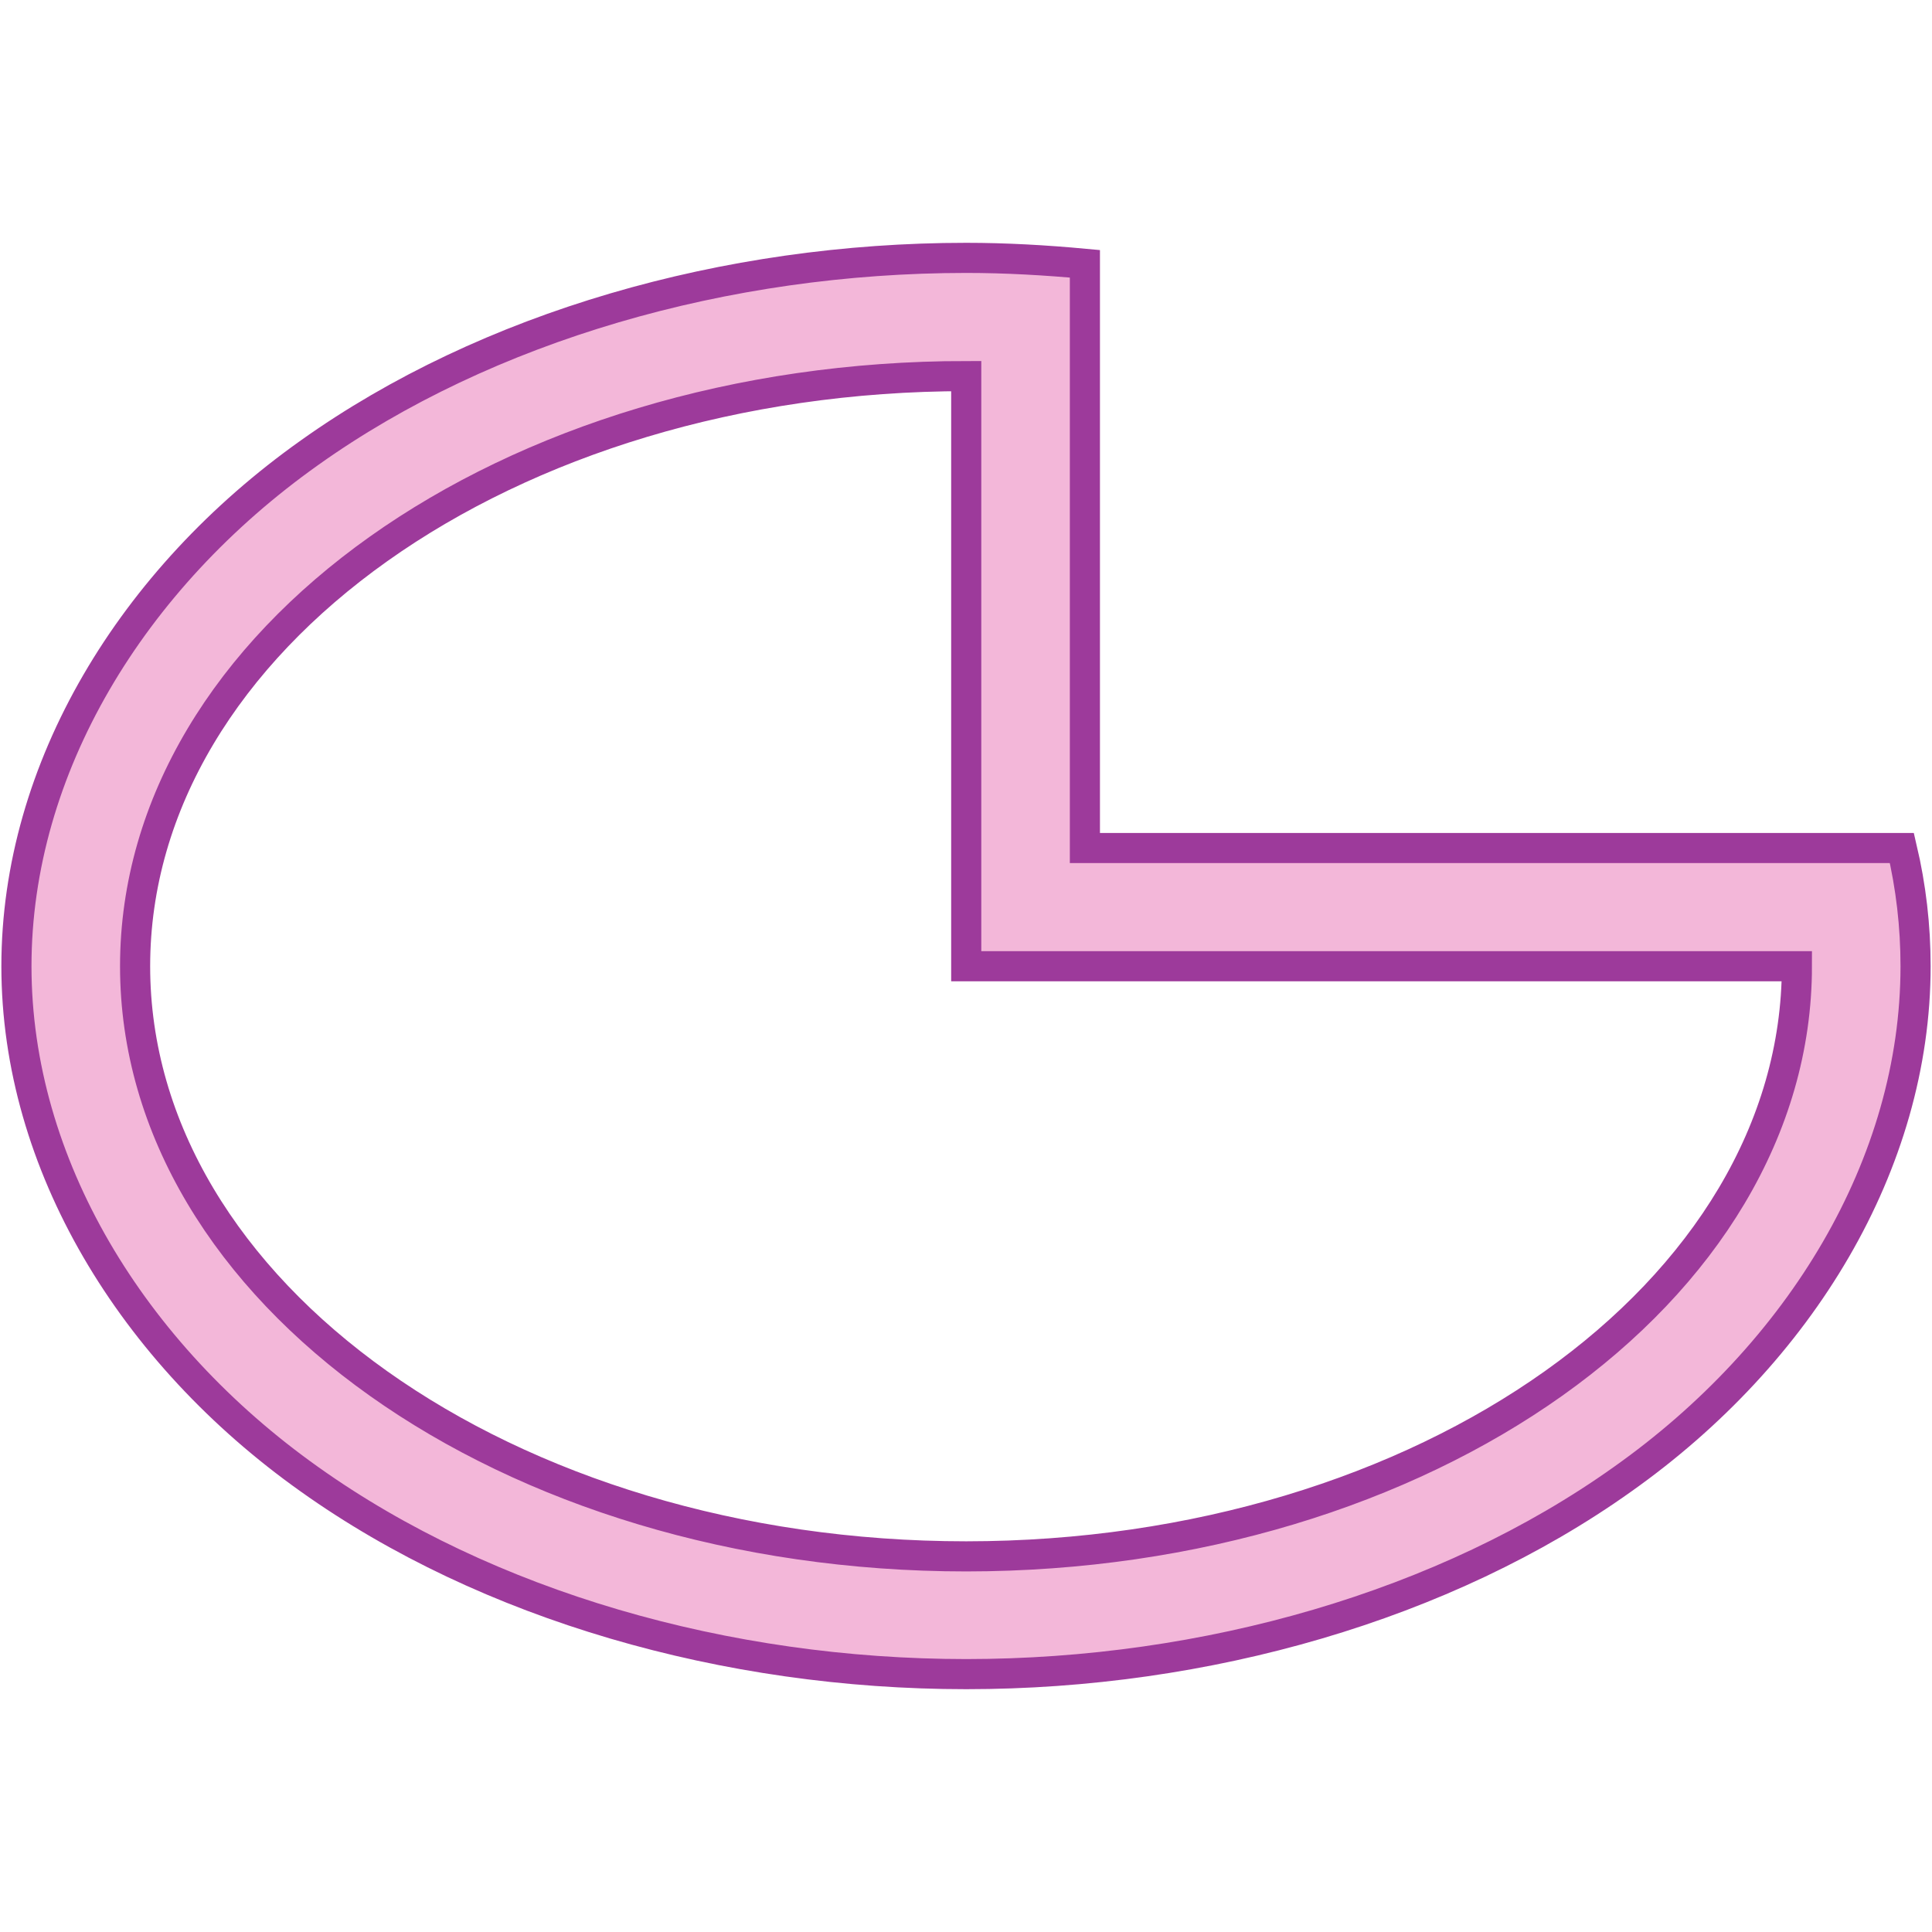
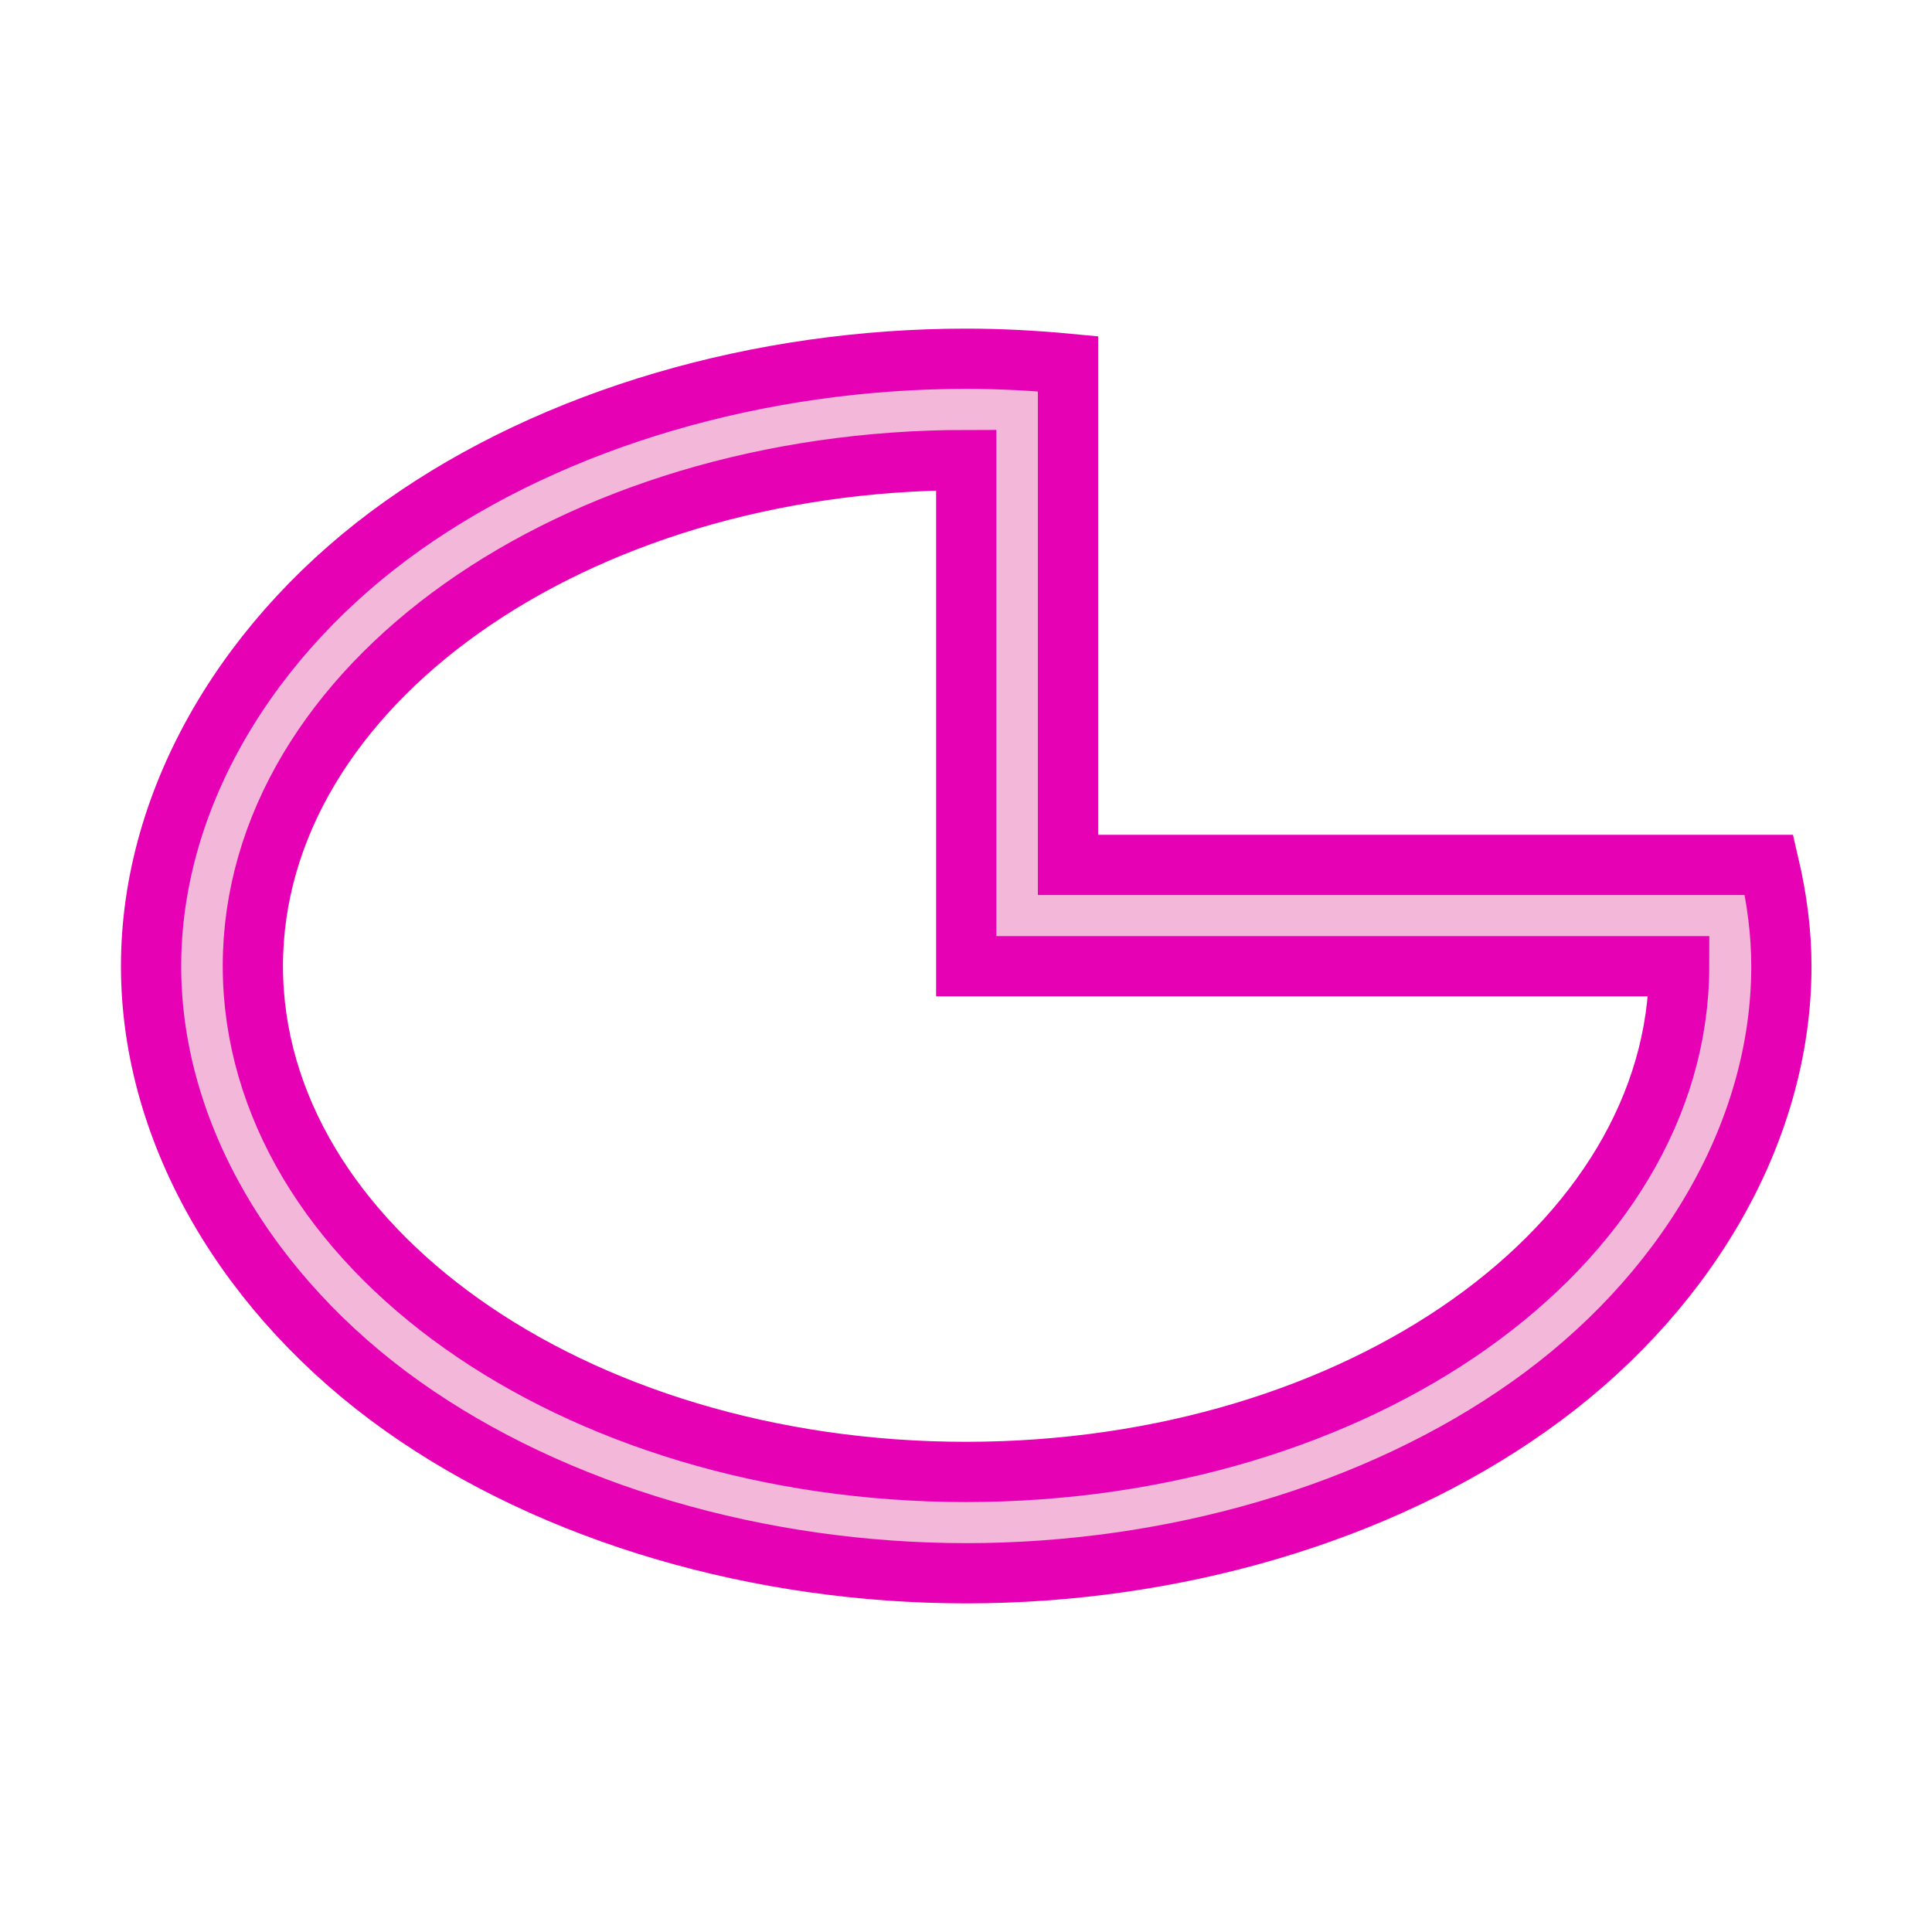
<svg xmlns="http://www.w3.org/2000/svg" height="16" viewBox="0 0 4.233 4.233" width="16" version="1.1" id="svg11">
  <defs id="defs15" />
  <linearGradient id="a" gradientUnits="userSpaceOnUse" x1="8" x2="8" y1="15.237" y2=".763">
    <stop offset="0" stop-color="#7c9fcf" id="stop2" />
    <stop offset=".5" stop-color="#7c9ece" id="stop4" />
    <stop offset="1" stop-color="#7b9dcf" id="stop6" />
  </linearGradient>
-   <path d="M 2.117,0.565 C 1.591,0.565 1.067,0.715 0.678,0.992 0.289,1.268 0.036,1.683 0.036,2.117 0.036,2.55 0.289,2.965 0.678,3.241 1.067,3.518 1.591,3.668 2.117,3.668 2.642,3.668 3.166,3.518 3.555,3.241 3.945,2.965 4.197,2.55 4.197,2.117 4.197,2.029 4.187,1.943 4.167,1.858 H 2.377 V 0.578 c -0.086,-0.008 -0.173,-0.013 -0.26,-0.013 z m 0,0.259 V 2.117 H 3.937 A 1.821,1.293 0 0 1 2.117,3.41 1.821,1.293 0 0 1 0.296,2.117 1.821,1.293 0 0 1 2.117,0.824 Z" id="path9" style="fill:#f3b7d9;stroke:#9d3a9b;stroke-width:0.066;stroke-miterlimit:4;stroke-dasharray:none" />
+   <path d="M 2.117,0.786 C 1.666,0.786 1.216,0.915 0.882,1.152 0.548,1.389 0.331,1.745 0.331,2.117 0.331,2.488 0.548,2.844 0.882,3.081 1.216,3.318 1.666,3.447 2.117,3.447 2.568,3.447 3.017,3.318 3.351,3.081 3.686,2.844 3.903,2.488 3.903,2.117 3.903,2.042 3.893,1.968 3.876,1.895 H 2.34 V 0.797 C 2.266,0.79 2.191,0.786 2.117,0.786 Z m 0,0.222 V 2.117 H 3.679 A 1.563,1.109 0 0 1 2.117,3.225 1.563,1.109 0 0 1 0.554,2.117 1.563,1.109 0 0 1 2.117,1.008 Z" id="path9" style="fill:#f3b7d9;stroke:#e602b4;stroke-width:0.132;stroke-miterlimit:4;stroke-dasharray:none" />
</svg>
